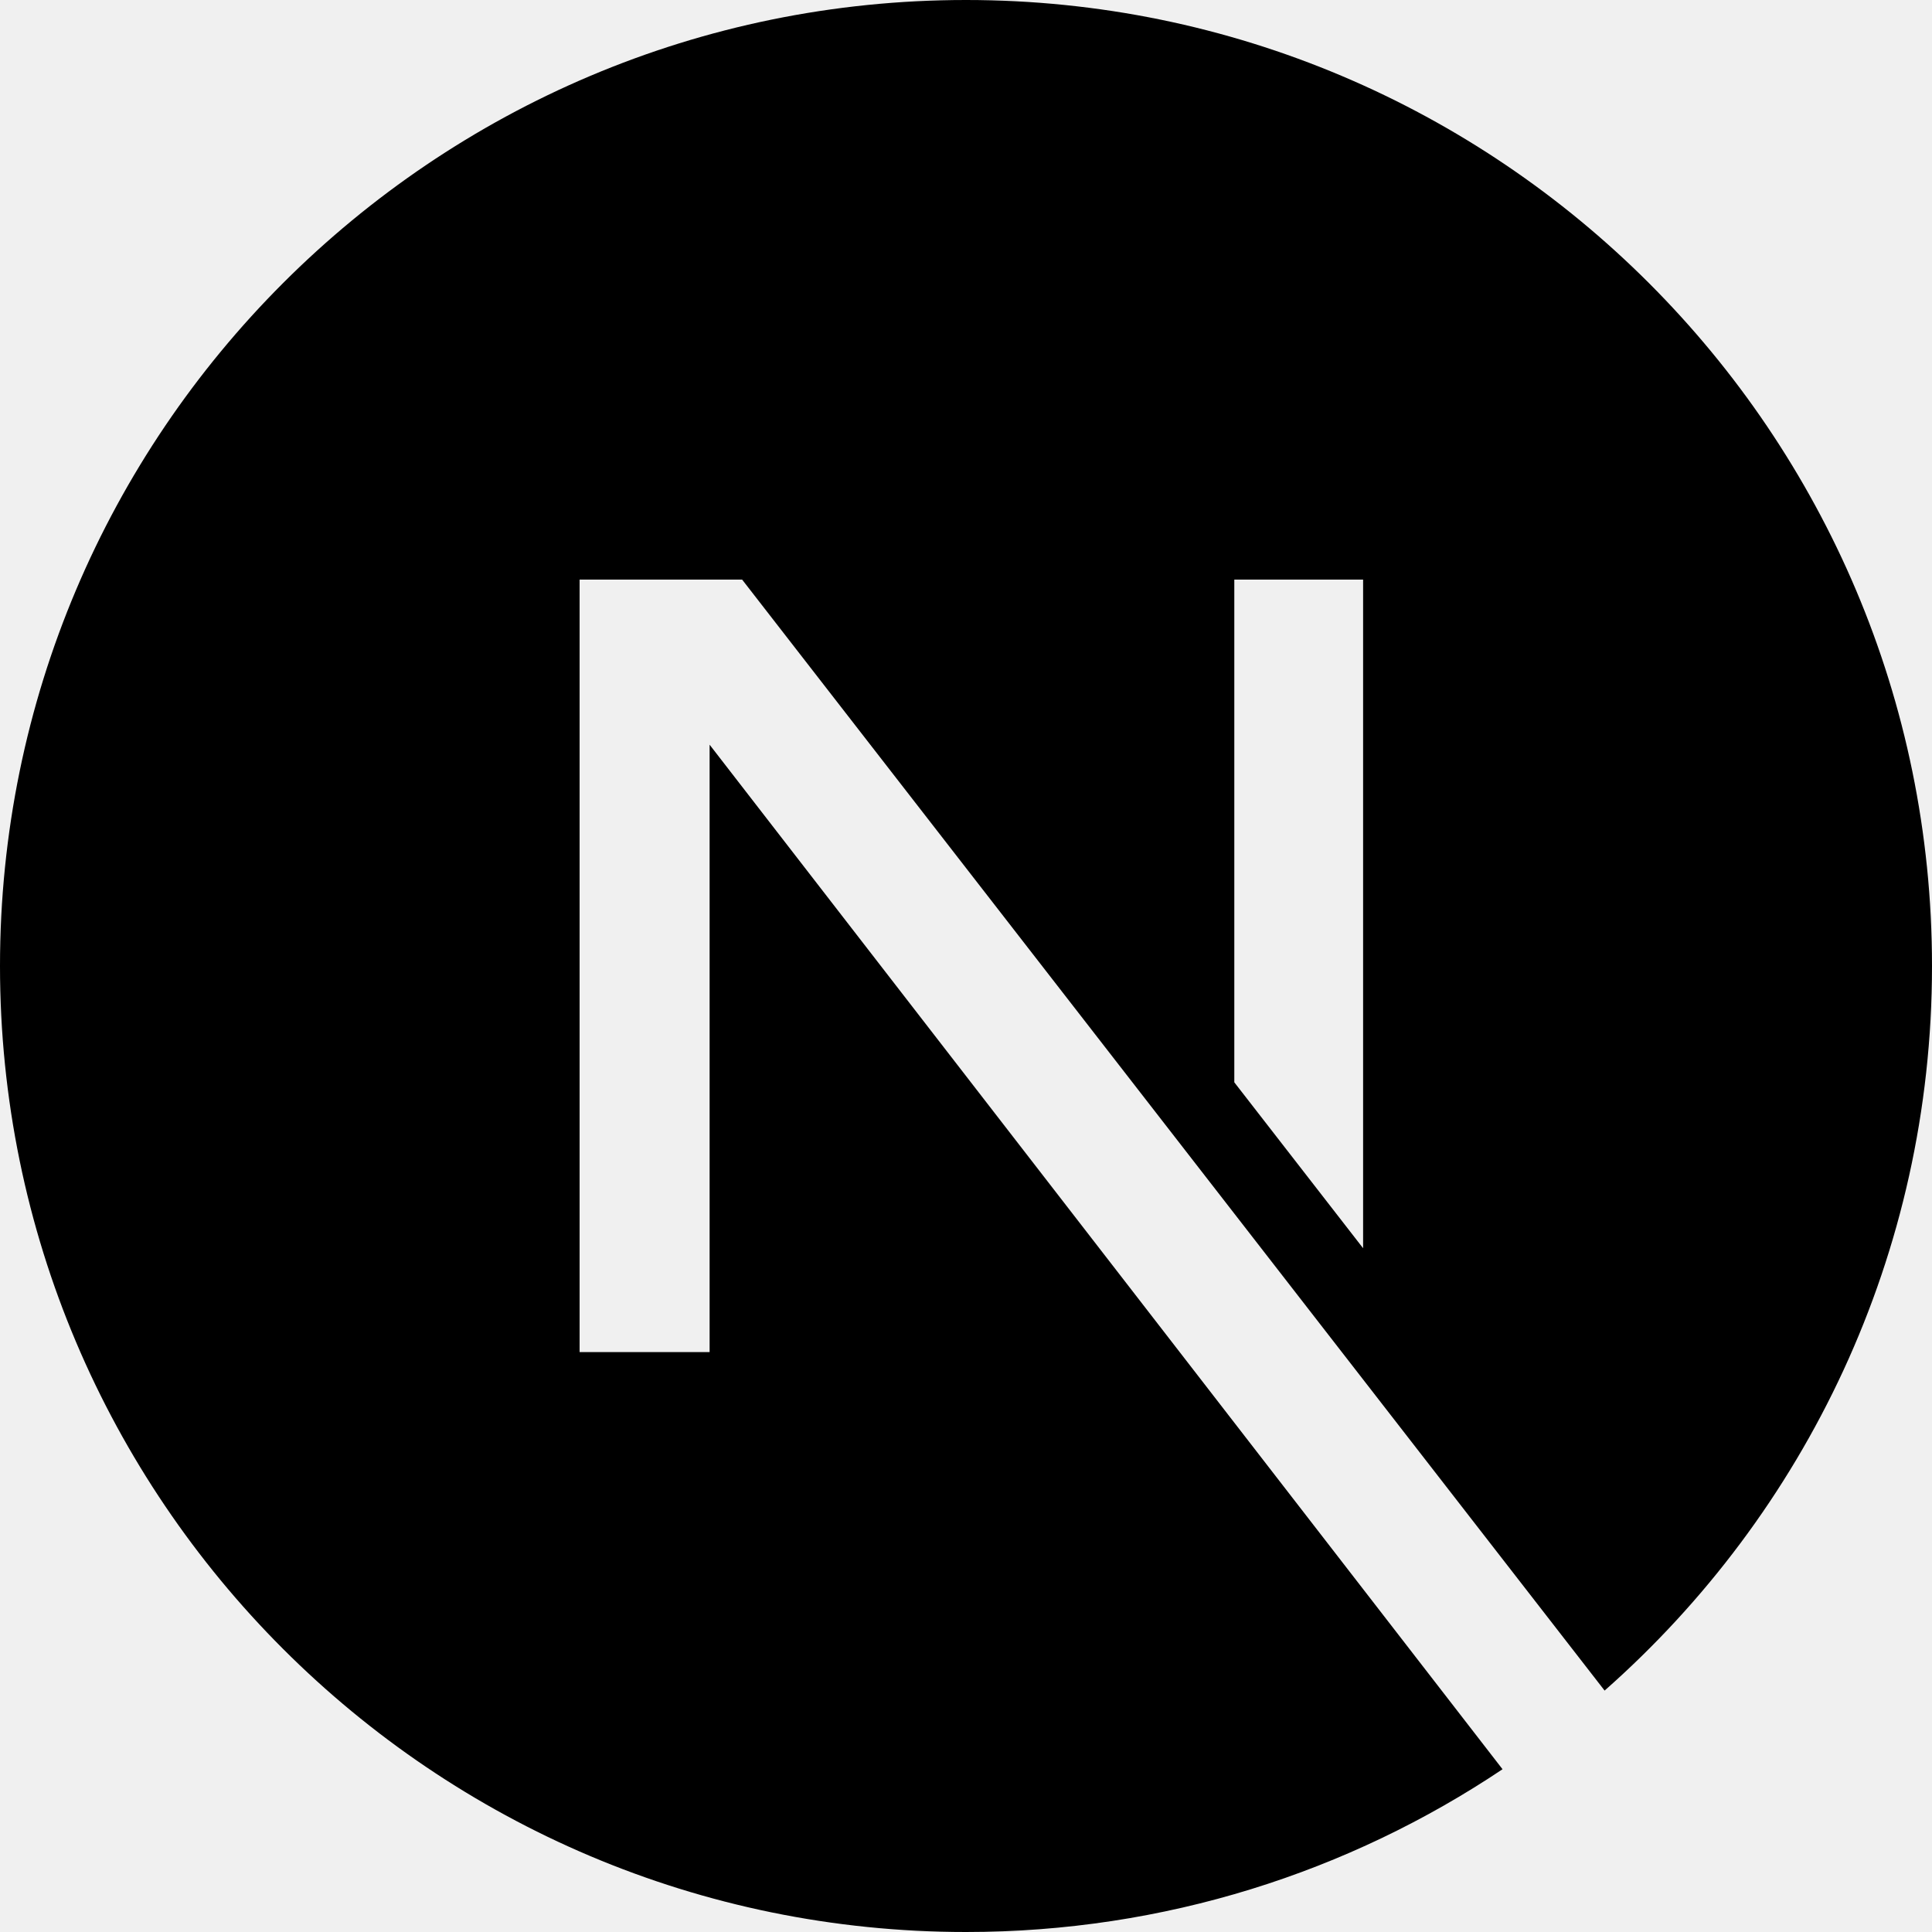
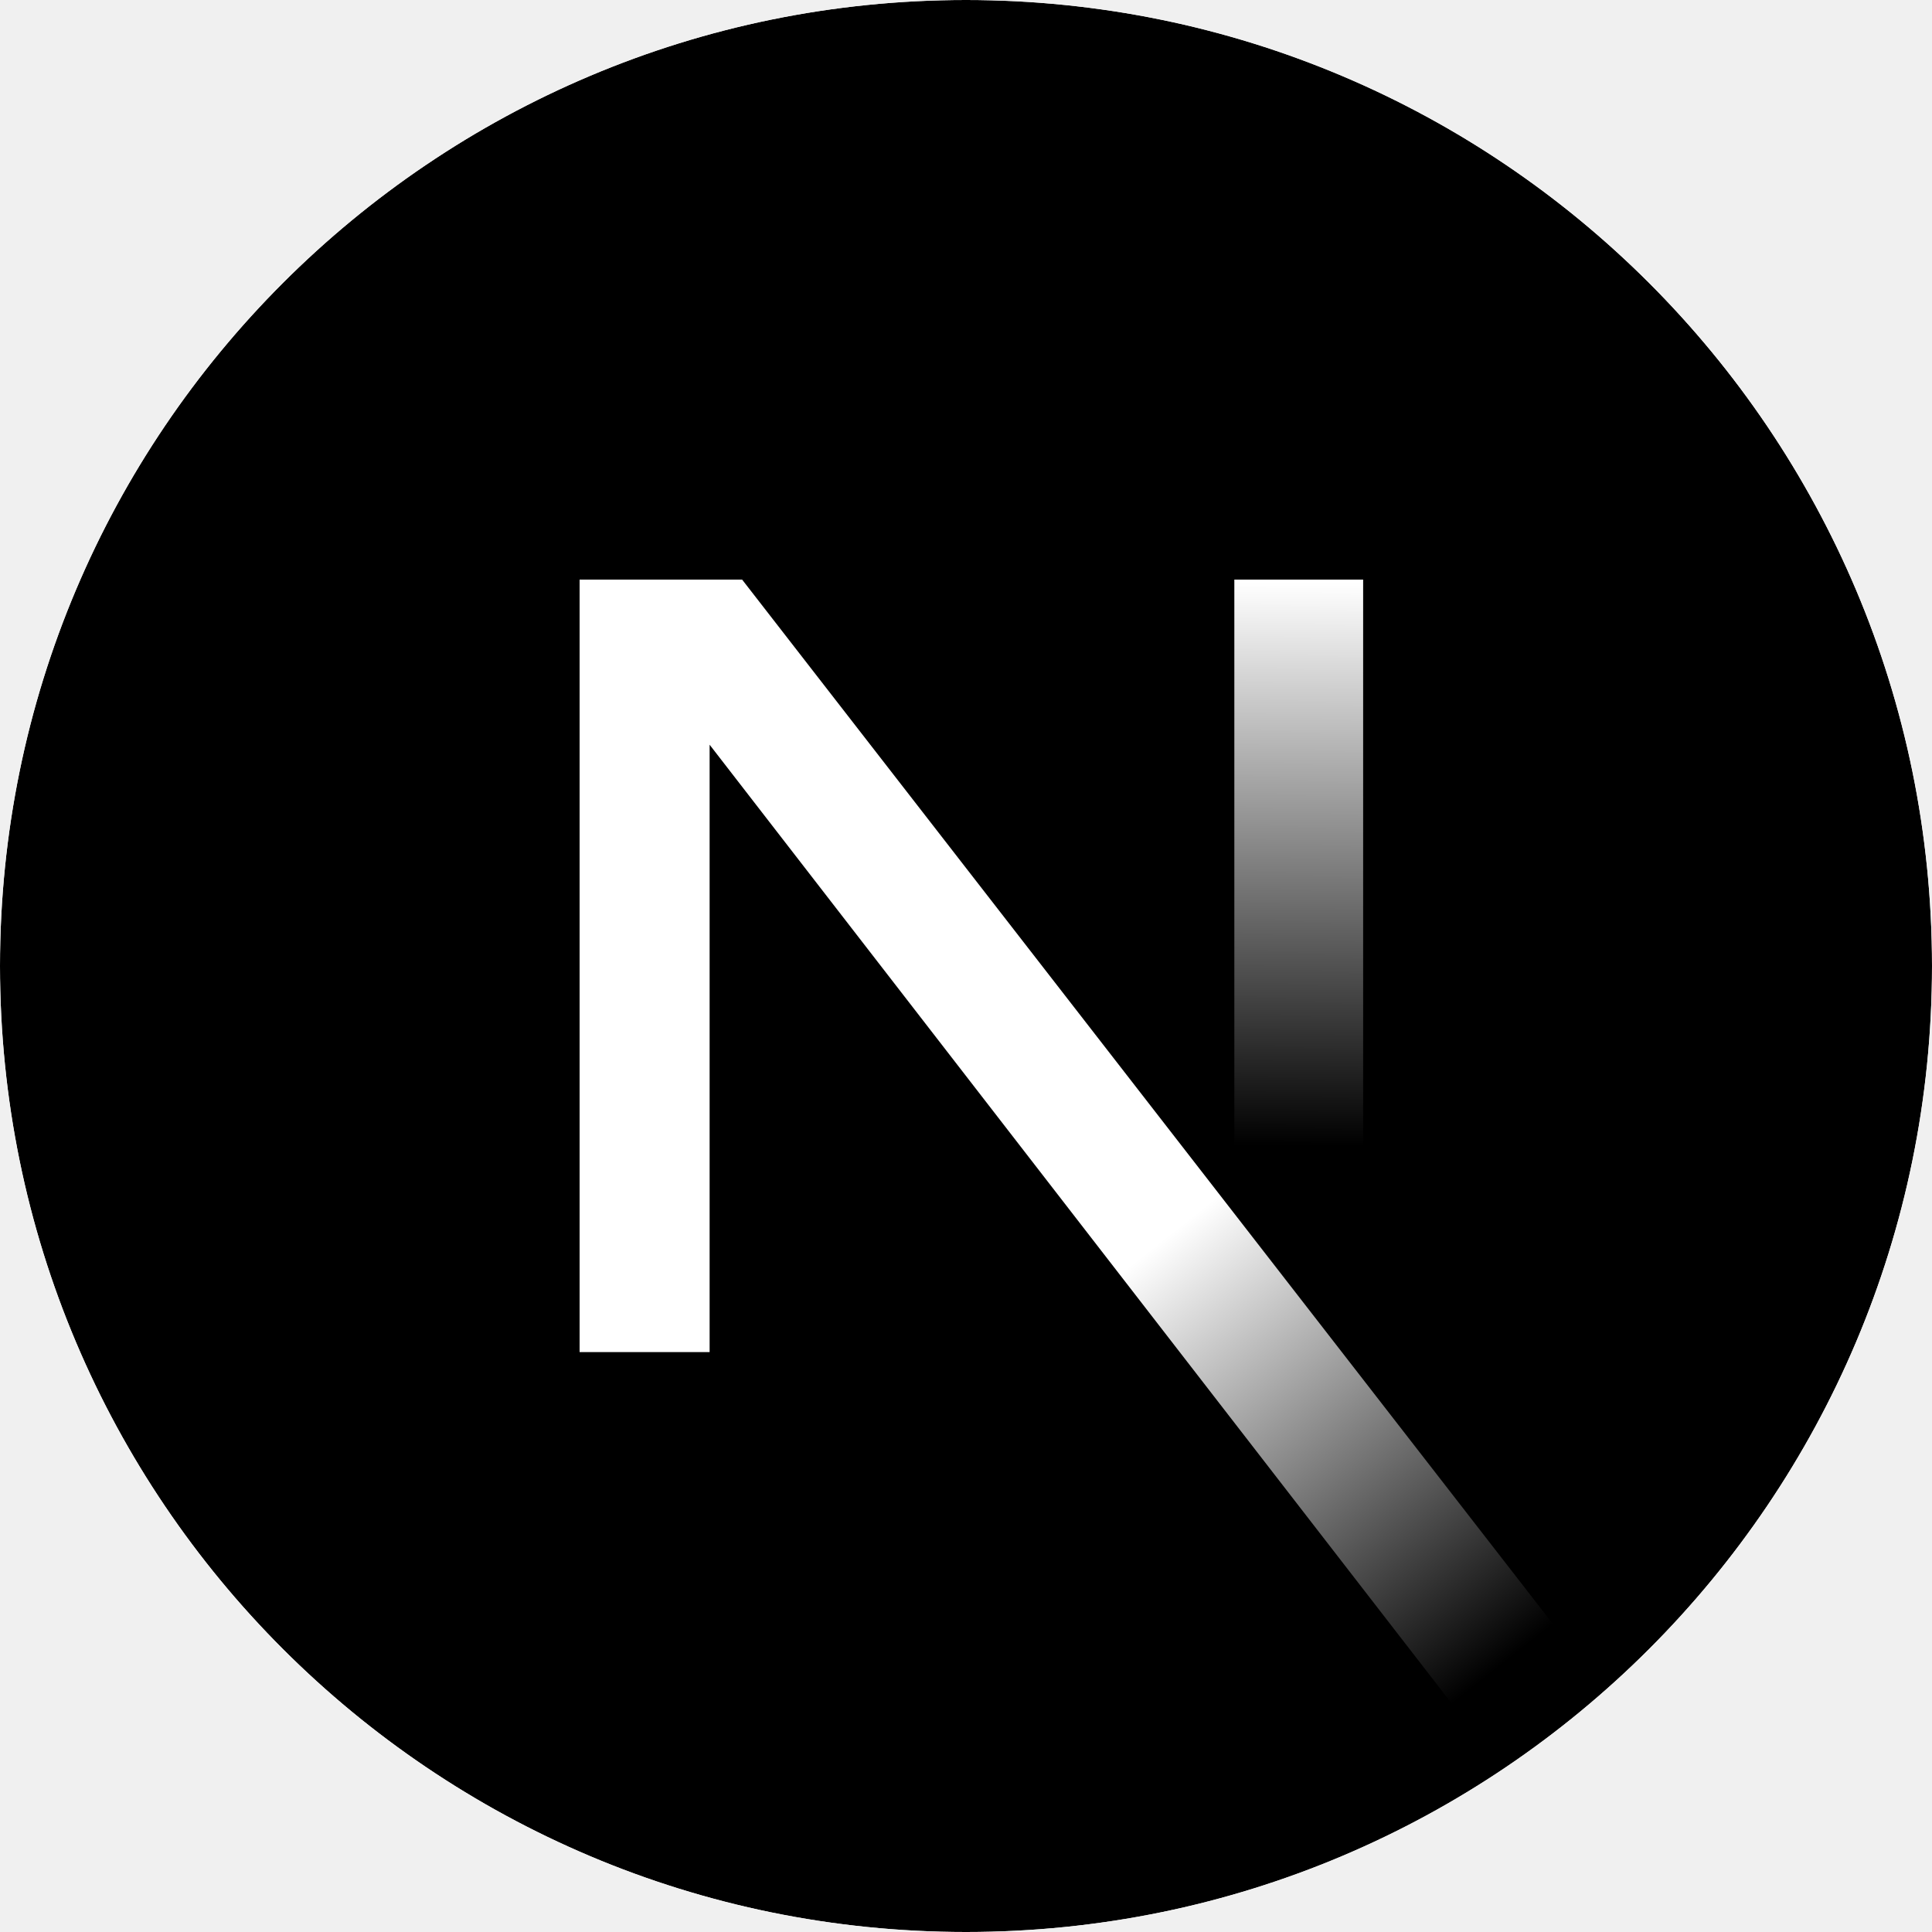
- <svg xmlns="http://www.w3.org/2000/svg" role="img" viewBox="0 0 24 24">
-   <path fill="#000000" d="M18.665 21.978C16.758 23.255 14.465 24 12 24 5.377 24 0 18.623 0 12S5.377 0 12 0s12 5.377 12 12c0 3.583-1.574 6.801-4.067 9.001L9.219 7.2H7.2v9.596h1.615V9.251l9.85 12.727Zm-3.332-8.533 1.6 2.061V7.2h-1.6v6.245Z" />
+ <svg xmlns="http://www.w3.org/2000/svg" viewBox="0 0 256 256">
+   <defs>
+     <linearGradient id="SVGrDou6dwg" x1="55.633%" x2="83.228%" y1="56.385%" y2="96.08%">
+       <stop offset="0%" stop-color="#fff" />
+       <stop offset="100%" stop-color="#fff" stop-opacity="0" />
+     </linearGradient>
+     <linearGradient id="SVG9onTObtB" x1="50%" x2="49.953%" y1="0%" y2="73.438%">
+       <stop offset="0%" stop-color="#fff" />
+       <stop offset="100%" stop-color="#fff" stop-opacity="0" />
+     </linearGradient>
+     <circle id="SVGN5eQqeMK" cx="128" cy="128" r="128" />
+   </defs>
+   <mask id="SVGMX2wGdvm" fill="#fff">
+     <use href="#SVGN5eQqeMK" />
+   </mask>
+   <g mask="url(#SVGMX2wGdvm)">
+     <circle cx="128" cy="128" r="128" />
+     <path fill="url(#SVGrDou6dwg)" d="M212.634 224.028L98.335 76.8H76.8v102.357h17.228V98.68L199.11 234.446a128 128 0 0 0 13.524-10.418" />
+     <path fill="url(#SVG9onTObtB)" d="M163.556 76.8h17.067v102.4h-17.067z" />
+   </g>
</svg>
